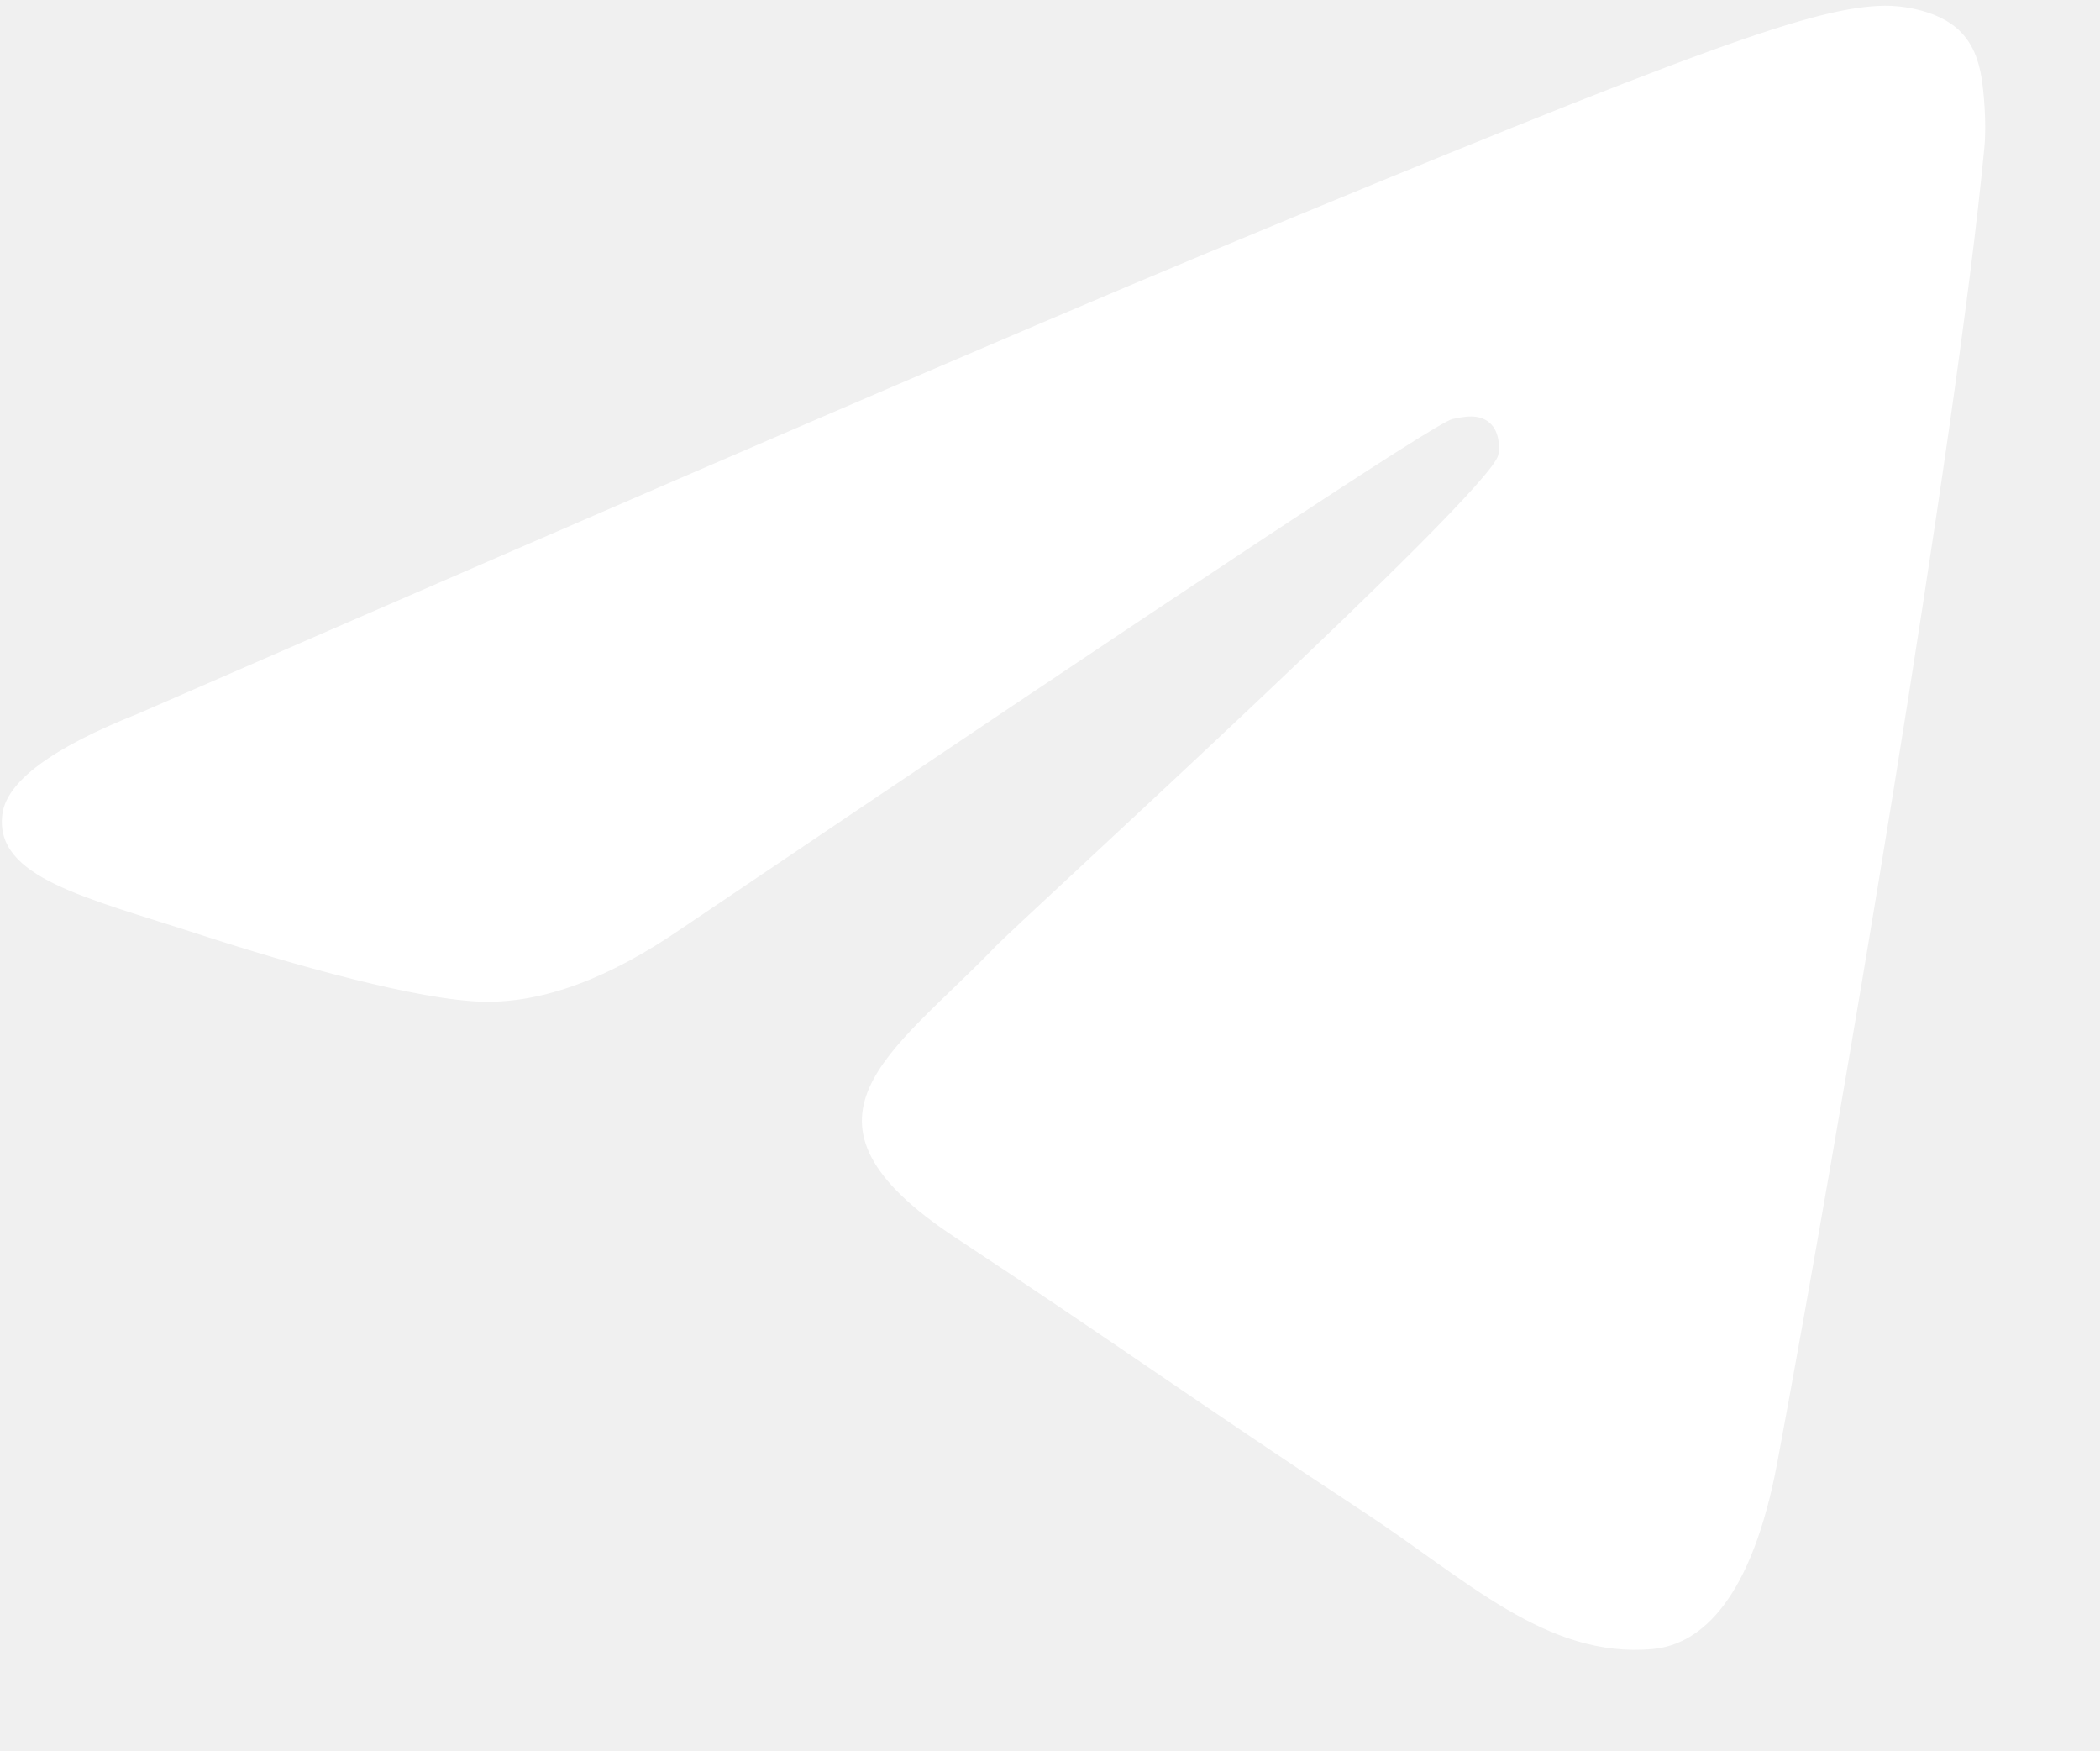
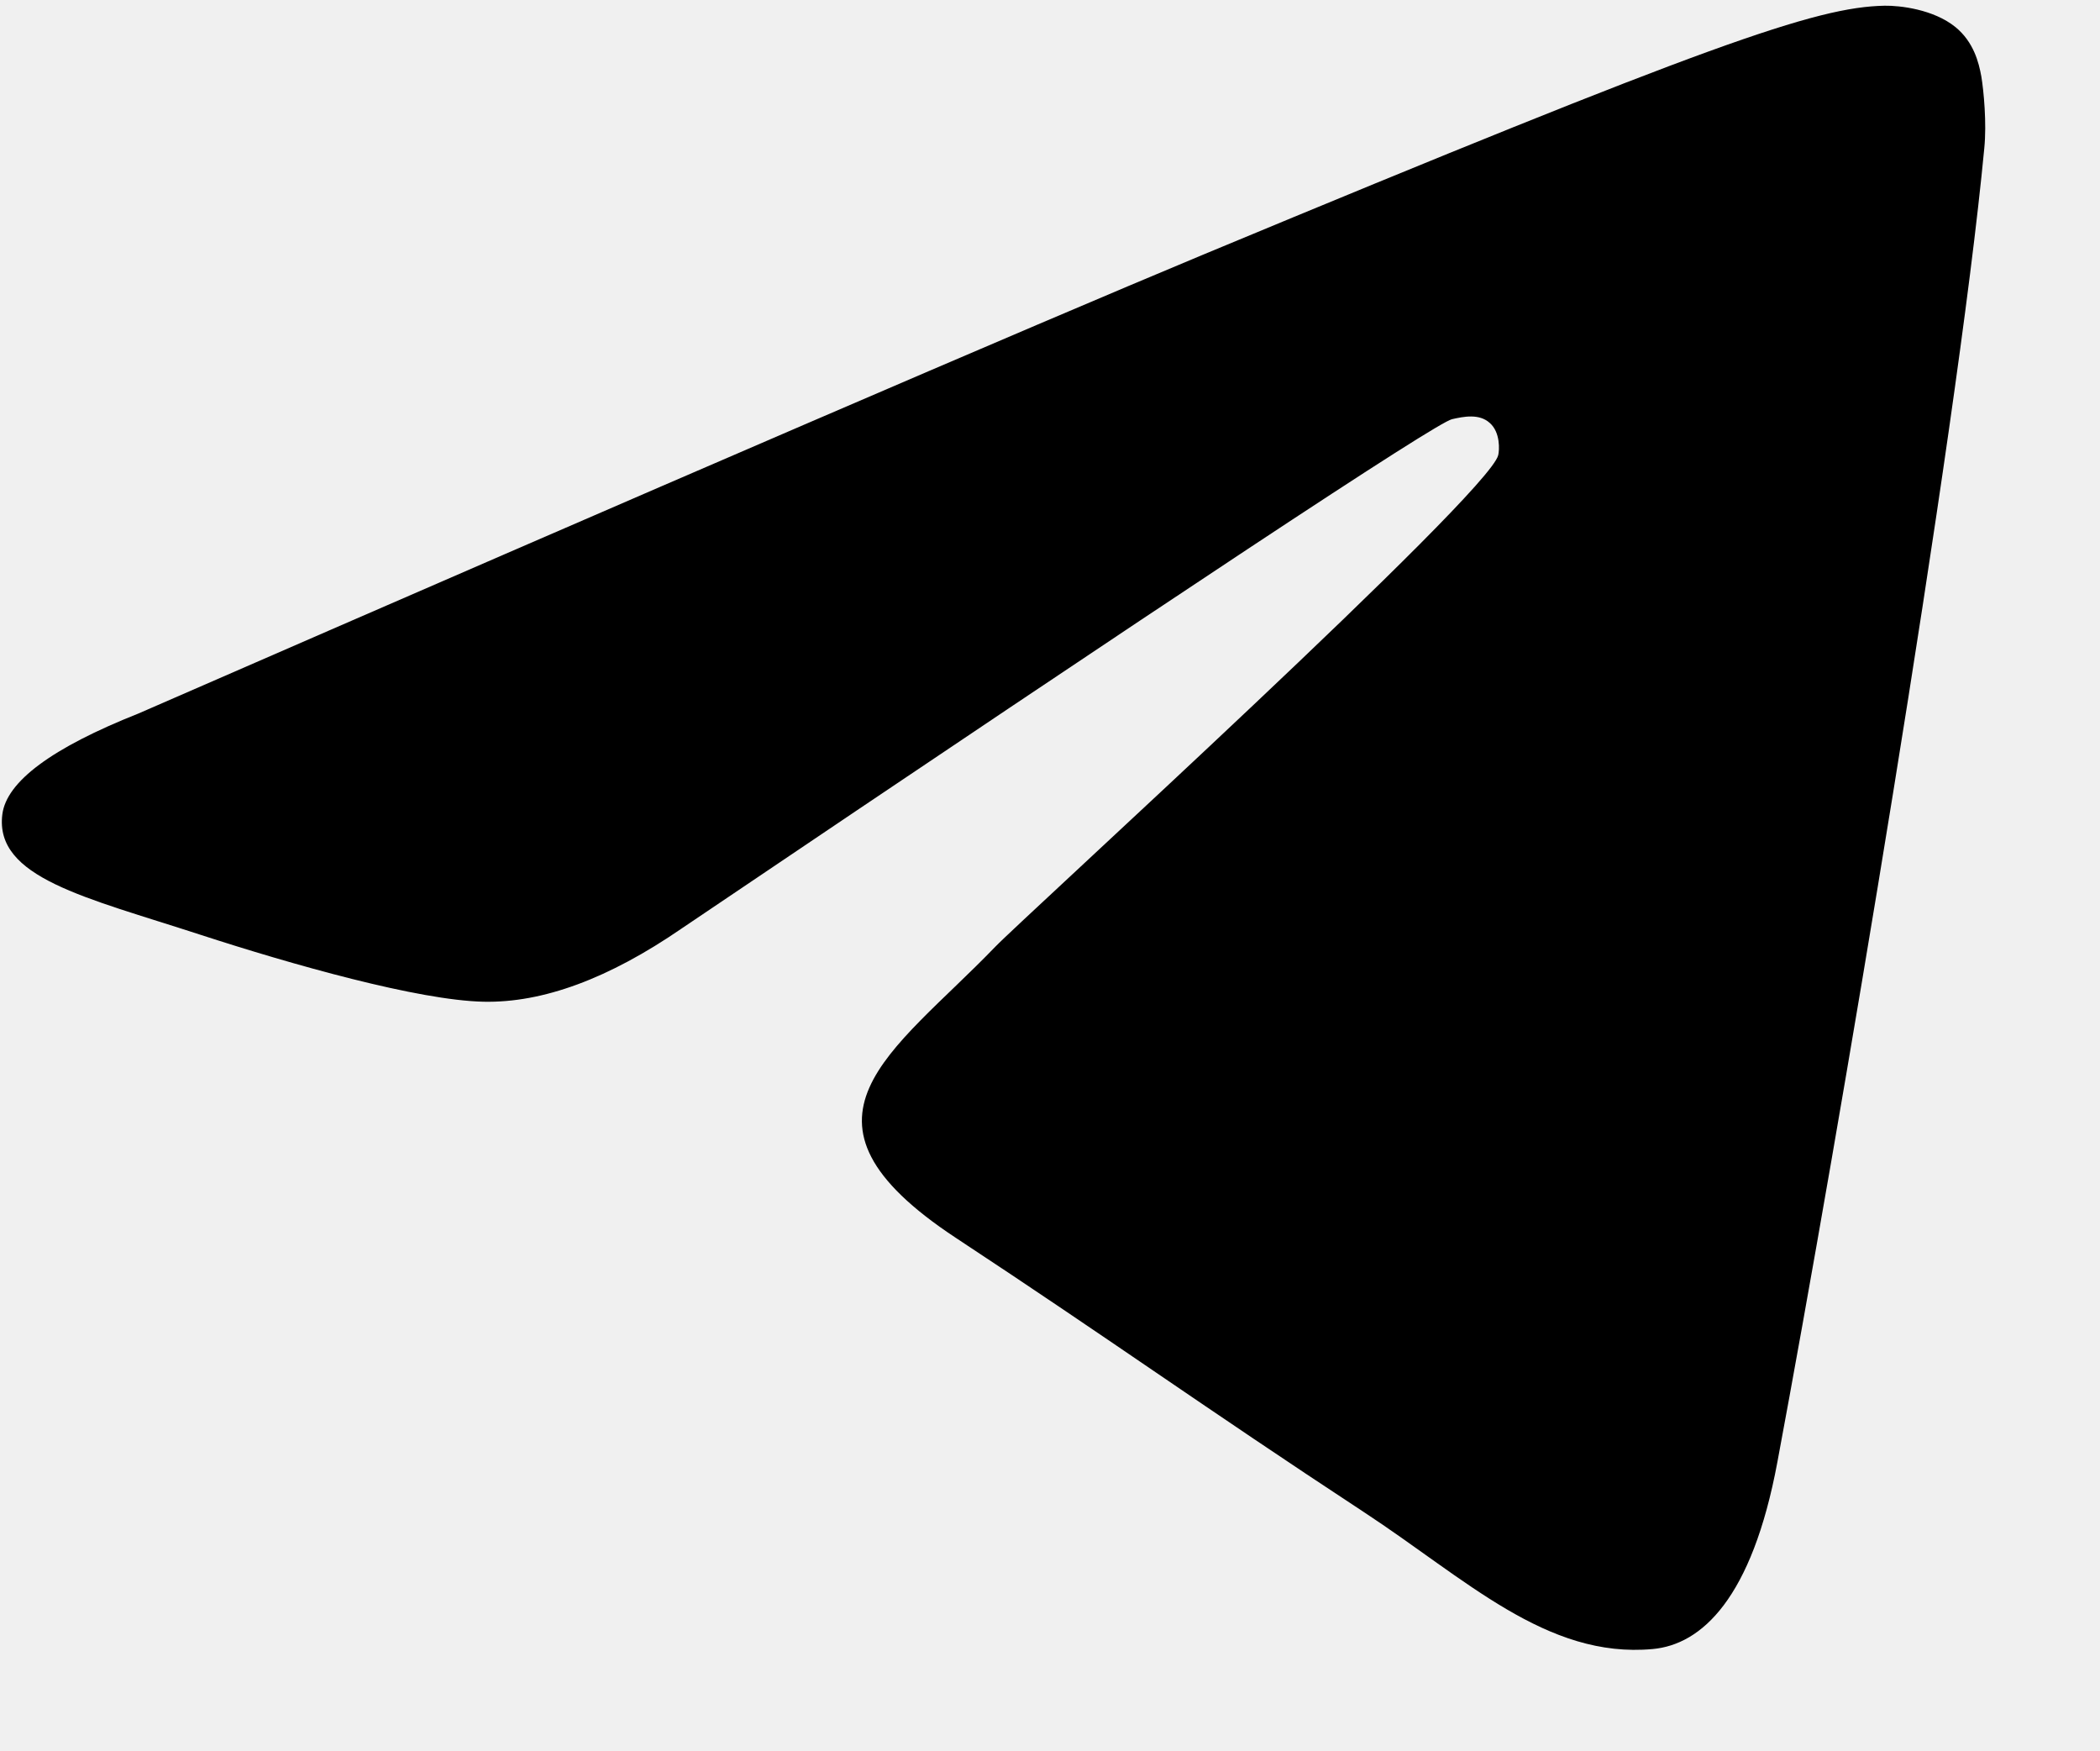
<svg xmlns="http://www.w3.org/2000/svg" width="18" height="15" viewBox="0 0 18 15" fill="none">
-   <path d="M1.185 6.115C5.749 4.126 8.792 2.816 10.313 2.182C14.662 0.374 15.565 0.06 16.154 0.049C16.284 0.047 16.572 0.079 16.761 0.232C16.917 0.36 16.961 0.534 16.983 0.656C17.003 0.777 17.03 1.055 17.008 1.272C16.773 3.747 15.753 9.754 15.235 12.527C15.017 13.7 14.584 14.093 14.166 14.131C13.256 14.215 12.566 13.531 11.685 12.954C10.308 12.05 9.53 11.488 8.192 10.607C6.647 9.588 7.649 9.028 8.53 8.114C8.76 7.874 12.766 4.231 12.842 3.9C12.852 3.859 12.862 3.705 12.769 3.624C12.678 3.542 12.544 3.57 12.446 3.592C12.307 3.624 10.108 5.078 5.842 7.957C5.218 8.386 4.653 8.595 4.144 8.584C3.587 8.572 2.51 8.268 1.711 8.008C0.732 7.689 -0.048 7.521 0.02 6.979C0.055 6.698 0.444 6.409 1.185 6.115Z" fill="white" />
+   <path d="M1.185 6.115C5.749 4.126 8.792 2.816 10.313 2.182C14.662 0.374 15.565 0.06 16.154 0.049C16.284 0.047 16.572 0.079 16.761 0.232C16.917 0.36 16.961 0.534 16.983 0.656C17.003 0.777 17.03 1.055 17.008 1.272C16.773 3.747 15.753 9.754 15.235 12.527C15.017 13.7 14.584 14.093 14.166 14.131C13.256 14.215 12.566 13.531 11.685 12.954C10.308 12.05 9.53 11.488 8.192 10.607C6.647 9.588 7.649 9.028 8.53 8.114C8.76 7.874 12.766 4.231 12.842 3.9C12.852 3.859 12.862 3.705 12.769 3.624C12.678 3.542 12.544 3.57 12.446 3.592C12.307 3.624 10.108 5.078 5.842 7.957C5.218 8.386 4.653 8.595 4.144 8.584C3.587 8.572 2.51 8.268 1.711 8.008C0.732 7.689 -0.048 7.521 0.02 6.979C0.055 6.698 0.444 6.409 1.185 6.115Z" fill="currentColor" />
</svg>
